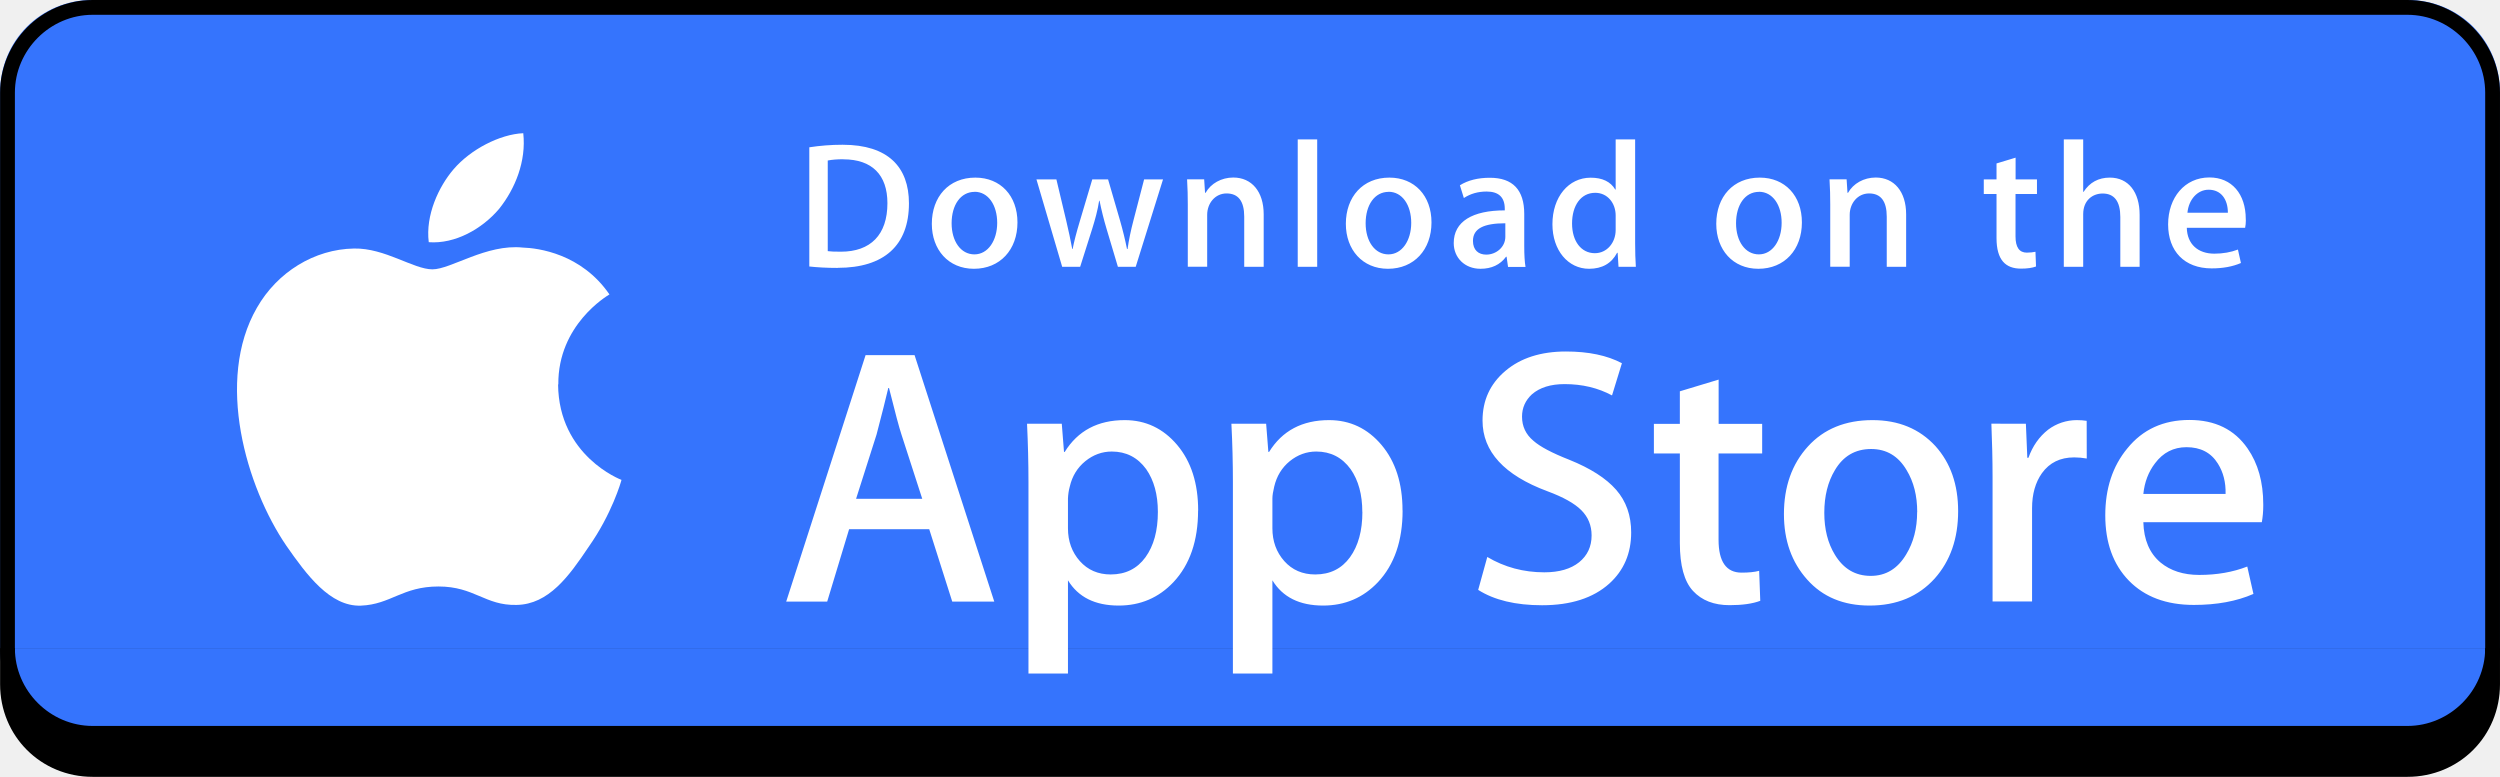
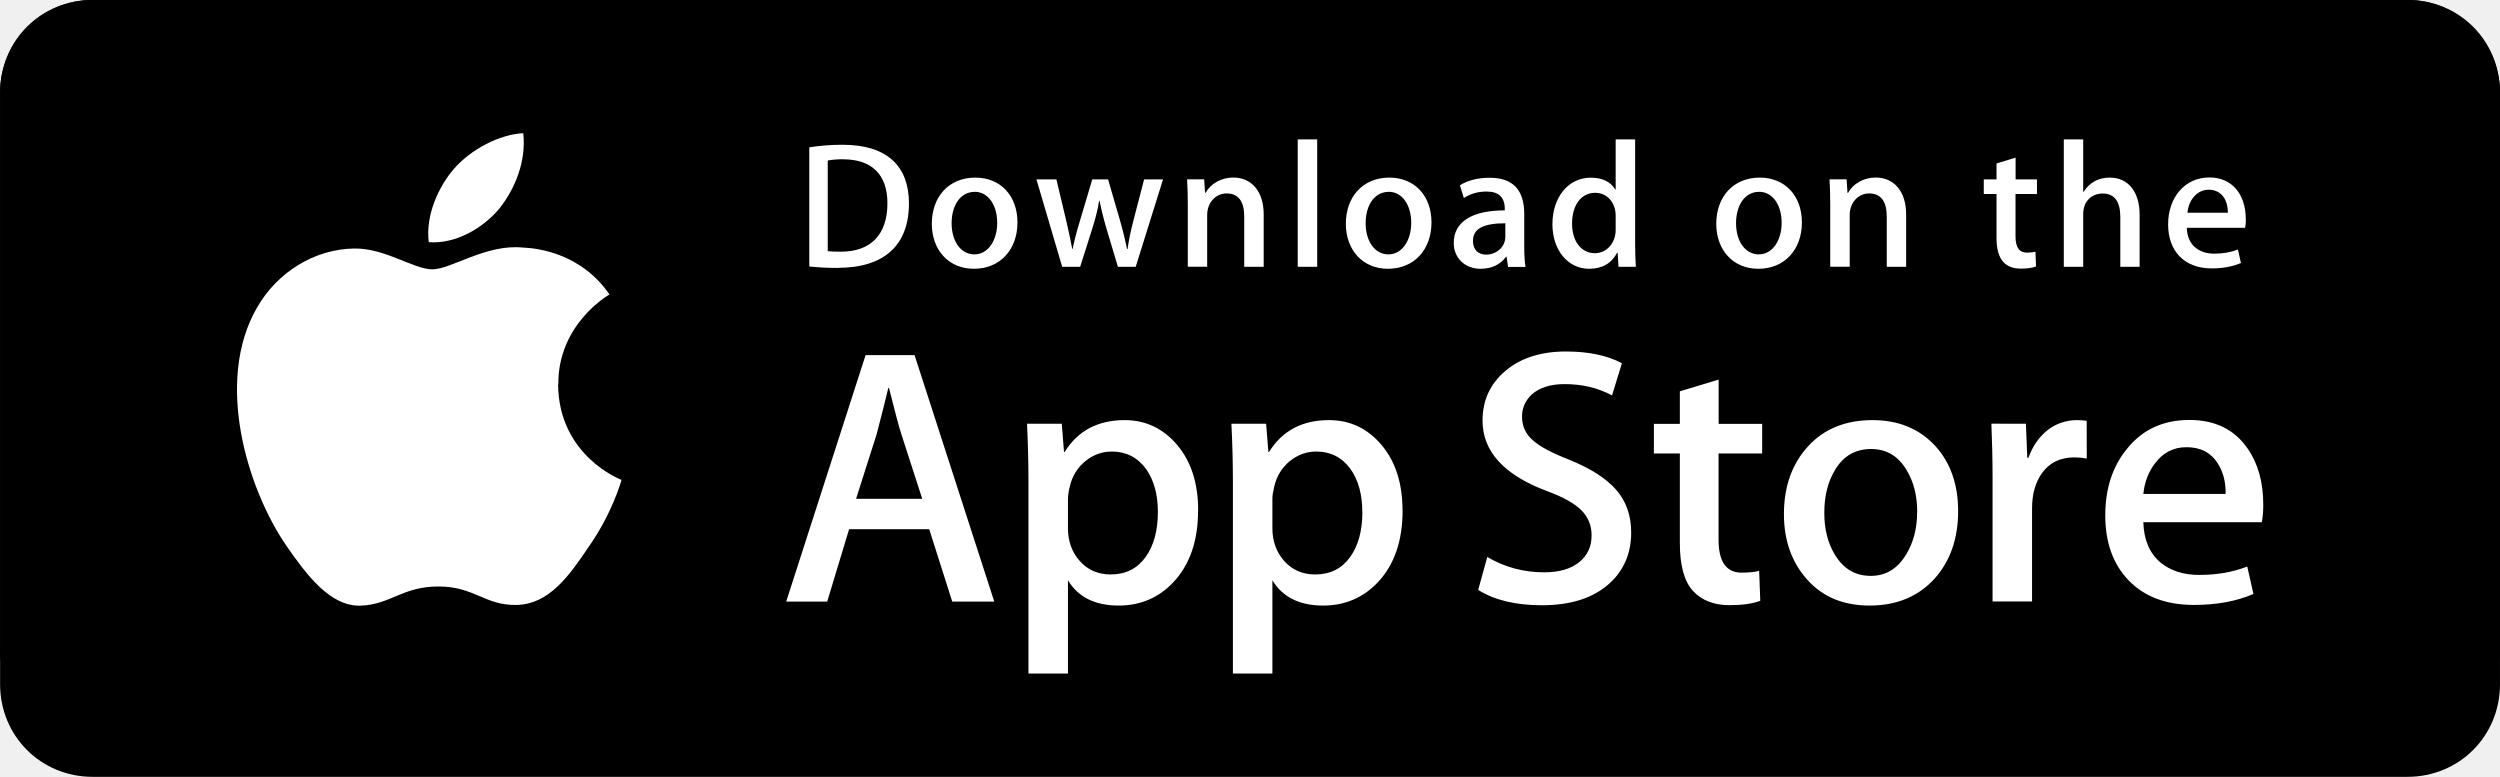
<svg xmlns="http://www.w3.org/2000/svg" xml:space="preserve" width="62.085mm" height="19.292mm" version="1.1" style="shape-rendering:geometricPrecision; text-rendering:geometricPrecision; image-rendering:optimizeQuality; fill-rule:evenodd; clip-rule:evenodd" viewBox="0 0 315.84 98.15">
  <defs>
    <style type="text/css">
   
    .fil1 {fill:black;fill-rule:nonzero}
-     .fil0 {fill:#3574FD;fill-rule:nonzero}
+     .fil0 {fill:#000000;fill-rule:nonzero}
    .fil3 {fill:white;fill-rule:nonzero}
    .fil2 {fill:white;fill-rule:nonzero}
   
  </style>
  </defs>
  <g id="Layer_x0020_1">
    <g id="_3068569513664">
      <g>
        <path class="fil0" d="M304.15 93.58l-292.45 0c-6.55,0 -11.7,-5.15 -11.7,-11.7l0 -70.19c0,-6.55 5.15,-11.7 11.7,-11.7l292.45 0c6.55,0 11.7,5.15 11.7,11.7l0 70.19c0,6.55 -5.15,11.7 -11.7,11.7z" />
        <g>
          <path class="fil1" d="M304.15 1.87c5.38,0 9.83,4.45 9.83,9.83l0 70.19c0,5.38 -4.45,9.83 -9.83,9.83l-292.45 0c-5.38,0 -9.83,-4.44 -9.83,-9.83l0 -70.19c0,-5.38 4.45,-9.83 9.83,-9.83l292.45 0 0 0zm0 -1.87l-292.45 0c-6.55,0 -11.7,5.38 -11.7,11.7l0 70.19c0,6.55 5.15,11.7 11.7,11.7l292.45 0c6.55,0 11.7,-5.15 11.7,-11.7l0 -70.19c0,-6.32 -5.15,-11.7 -11.7,-11.7z" />
        </g>
        <g>
          <path class="fil1" d="M313.97 81.89l0 4.56c-2.17,4.48 -5.34,6.24 -10.72,6.24l-290.36 -0.29c-5.38,0 -9,-1.73 -11.02,-5.94l0 -4.56 312.1 0zm-313.97 0l0 4.56c0,6.55 5.15,11.7 11.7,11.7l292.45 0c6.55,0 11.7,-5.15 11.7,-11.7l0 -4.56 -1.87 0 -312.1 0 -1.87 0z" />
        </g>
      </g>
      <g>
        <path class="fil2" d="M105.83 33.85c-1.39,0 -2.59,-0.07 -3.59,-0.18l0 -15.06c1.37,-0.21 2.76,-0.32 4.15,-0.32 0.02,0 0.05,0 0.08,0 5.72,0 8.36,2.82 8.36,7.4 0,5.29 -3.11,8.15 -9,8.15l0 0zm0.72 -13.73c-0.77,0 -1.43,0.05 -1.98,0.16l0 11.45c0.3,0.05 0.86,0.07 1.66,0.07 3.75,0 5.88,-2.13 5.88,-6.13 0,-3.56 -1.93,-5.54 -5.57,-5.54l0 -0zm16.49 13.84c-3.23,0 -5.32,-2.41 -5.32,-5.68 0,-3.41 2.13,-5.84 5.5,-5.84 3.18,0 5.32,2.29 5.32,5.66 0,3.45 -2.2,5.86 -5.5,5.86zm0.09 -9.72c-1.77,0 -2.91,1.66 -2.91,3.97 0,2.27 1.16,3.93 2.88,3.93 1.73,0 2.88,-1.77 2.88,-3.98 0,-2.25 -1.13,-3.93 -2.86,-3.93l0 0zm23.8 -1.57l-3.45 11.04 -2.25 0 -1.43 -4.79c-0.35,-1.17 -0.65,-2.37 -0.89,-3.56l-0.05 -0c-0.18,1.2 -0.52,2.41 -0.88,3.56l-1.52 4.79 -2.27 0 -3.25 -11.04 2.52 0 1.25 5.25c0.3,1.25 0.54,2.43 0.75,3.54l0.05 0c0.18,-0.93 0.48,-2.09 0.91,-3.52l1.57 -5.27 2 0 1.5 5.16c0.36,1.25 0.66,2.48 0.89,3.63l0.07 0c0.16,-1.13 0.41,-2.34 0.75,-3.63l1.34 -5.16 2.41 -0 0 0zm12.71 11.04l-2.45 0 0 -6.34c0,-1.95 -0.75,-2.93 -2.23,-2.93 -1.45,0 -2.45,1.25 -2.45,2.7l0 6.56 -2.45 0 0 -7.88c0,-0.98 -0.02,-2.02 -0.09,-3.16l2.16 0 0.11 1.7 0.07 0c0.66,-1.18 2,-1.93 3.5,-1.93 2.32,0 3.84,1.77 3.84,4.65l-0 6.61 0 0zm6.77 0l-2.46 0 0 -16.1 2.46 0 0 16.1zm8.94 0.25c-3.22,0 -5.32,-2.41 -5.32,-5.68 0,-3.41 2.14,-5.84 5.5,-5.84 3.18,0 5.32,2.29 5.32,5.66 0,3.45 -2.2,5.86 -5.5,5.86zm0.09 -9.72c-1.77,0 -2.91,1.66 -2.91,3.97 0,2.27 1.16,3.93 2.88,3.93 1.73,0 2.88,-1.77 2.88,-3.98 0,-2.25 -1.13,-3.93 -2.86,-3.93l0 0zm15.08 9.47l-0.18 -1.27 -0.07 0c-0.75,1.02 -1.84,1.52 -3.23,1.52 -1.98,0 -3.38,-1.39 -3.38,-3.25 0,-2.72 2.36,-4.13 6.45,-4.13l0 -0.2c0,-1.45 -0.77,-2.18 -2.29,-2.18 -1.09,0 -2.04,0.27 -2.88,0.82l-0.5 -1.61c1.02,-0.64 2.29,-0.95 3.79,-0.95 2.88,0 4.34,1.52 4.34,4.57l0 4.06c0,1.11 0.05,1.98 0.16,2.64l-2.21 -0 0 0zm-0.34 -5.5c-2.72,0 -4.09,0.66 -4.09,2.23 0,1.16 0.7,1.73 1.68,1.73 1.25,0 2.41,-0.95 2.41,-2.25l0 -1.7zm14.3 5.5l-0.11 -1.77 -0.07 0c-0.7,1.34 -1.89,2.02 -3.54,2.02 -2.66,0 -4.63,-2.34 -4.63,-5.63 0,-3.45 2.04,-5.88 4.83,-5.88 1.48,0 2.52,0.5 3.11,1.5l0.05 0 0 -6.34 2.46 0 0 13.13c0,1.07 0.03,2.07 0.09,2.97l-2.18 0zm-0.36 -6.49c0,-1.54 -1.02,-2.86 -2.58,-2.86 -1.82,0 -2.93,1.61 -2.93,3.88 0,2.23 1.15,3.75 2.88,3.75 1.54,0 2.63,-1.34 2.63,-2.93l0 -1.84 0 0zm18.02 6.74c-3.22,0 -5.31,-2.41 -5.31,-5.68 0,-3.41 2.14,-5.84 5.5,-5.84 3.18,0 5.32,2.29 5.32,5.66 0,3.45 -2.2,5.86 -5.5,5.86zm0.09 -9.72c-1.77,0 -2.9,1.66 -2.9,3.97 0,2.27 1.16,3.93 2.88,3.93 1.73,0 2.88,-1.77 2.88,-3.98 0.01,-2.25 -1.13,-3.93 -2.86,-3.93l0 0zm18.6 9.47l-2.46 0 0 -6.34c0,-1.95 -0.75,-2.93 -2.23,-2.93 -1.45,0 -2.45,1.25 -2.45,2.7l0 6.56 -2.46 0 0 -7.88c0,-0.98 -0.02,-2.02 -0.09,-3.16l2.16 0 0.11 1.7 0.07 0c0.66,-1.18 2,-1.93 3.5,-1.93 2.32,0 3.84,1.77 3.84,4.65l0 6.61 0 0zm16.51 -9.2l-2.7 0 0 5.36c0,1.36 0.47,2.05 1.43,2.05 0.43,0 0.8,-0.05 1.09,-0.11l0.07 1.86c-0.48,0.18 -1.11,0.27 -1.9,0.27 -1.93,0 -3.09,-1.07 -3.09,-3.86l-0 -5.57 -1.61 0 0 -1.84 1.61 0 0 -2.02 2.41 -0.73 0 2.75 2.7 0 0 1.84zm12.99 9.2l-2.45 0 0 -6.29c0,-1.97 -0.75,-2.97 -2.23,-2.97 -1.27,0 -2.46,0.86 -2.46,2.61l0 6.65 -2.45 0 0 -16.1 2.45 0 0 6.63 0.05 0c0.77,-1.2 1.89,-1.8 3.32,-1.8 2.34,0 3.76,1.82 3.76,4.7l0 6.56zm13.31 -4.93l-7.36 0c0.05,2.09 1.43,3.27 3.48,3.27 1.09,0 2.09,-0.18 2.98,-0.52l0.38 1.7c-1.04,0.45 -2.27,0.68 -3.7,0.68 -3.45,0 -5.5,-2.18 -5.5,-5.56 0,-3.38 2.09,-5.93 5.22,-5.93 2.82,0 4.59,2.09 4.59,5.25 0,0.07 0.01,0.13 0.01,0.2 0,0.31 -0.03,0.61 -0.09,0.91l-0 -0zm-2.17 -1.9c0,-1.7 -0.86,-2.91 -2.43,-2.91 -1.41,0 -2.52,1.23 -2.68,2.91l5.11 0z" />
      </g>
      <path class="fil3" d="M70.53 48.58c-0.07,-7.54 6.18,-11.21 6.46,-11.38 -3.54,-5.16 -9.02,-5.86 -10.95,-5.92 -4.6,-0.48 -9.07,2.75 -11.42,2.75 -2.39,0 -6,-2.71 -9.9,-2.63 -5.01,0.08 -9.7,2.98 -12.27,7.48 -5.3,9.18 -1.35,22.67 3.73,30.09 2.54,3.64 5.51,7.69 9.4,7.55 3.8,-0.15 5.22,-2.42 9.81,-2.42 4.55,0 5.88,2.42 9.85,2.33 4.08,-0.06 6.65,-3.65 9.11,-7.32 2.94,-4.16 4.12,-8.27 4.16,-8.48 -0.09,-0.03 -7.93,-3.02 -8.01,-12.06l0 0zm-7.49 -22.18c2.05,-2.56 3.45,-6.04 3.06,-9.57 -2.96,0.13 -6.66,2.05 -8.8,4.55 -1.89,2.2 -3.57,5.82 -3.14,9.22 3.33,0.25 6.74,-1.68 8.88,-4.2z" />
      <g>
        <path class="fil2" d="M125.62 76.01l-5.32 0 -2.91 -9.15 -10.12 0 -2.77 9.15 -5.18 0 10.03 -31.14 6.19 0 10.07 31.14zm-9.11 -12.99l-2.63 -8.13c-0.28,-0.83 -0.8,-2.79 -1.57,-5.87l-0.09 0c-0.31,1.32 -0.8,3.28 -1.48,5.87l-2.59 8.13 8.37 0zm34.85 1.48c0,3.82 -1.04,6.84 -3.11,9.05 -1.86,1.97 -4.17,2.96 -6.92,2.96 -2.98,0 -5.11,-1.06 -6.41,-3.19l0 11.78 -4.99 0 0 -24.18c0,-2.4 -0.06,-4.86 -0.18,-7.38l4.39 0 0.28 3.56 0.09 0c1.66,-2.68 4.19,-4.02 7.58,-4.02 2.65,0 4.86,1.05 6.63,3.14 1.77,2.1 2.65,4.86 2.65,8.28l0 0zm-5.08 0.18c0,-2.19 -0.49,-3.99 -1.48,-5.41 -1.08,-1.48 -2.53,-2.22 -4.34,-2.22 -1.23,0 -2.35,0.41 -3.35,1.22 -1,0.82 -1.66,1.89 -1.96,3.21 -0.14,0.49 -0.21,1.01 -0.23,1.52l0 3.75c0,1.63 0.5,3.01 1.5,4.14 1,1.12 2.3,1.69 3.9,1.69 1.88,0 3.34,-0.73 4.39,-2.17 1.05,-1.45 1.57,-3.36 1.57,-5.73l-0 0zm30.92 -0.18c0,3.82 -1.04,6.84 -3.11,9.05 -1.86,1.97 -4.17,2.96 -6.93,2.96 -2.98,0 -5.11,-1.06 -6.41,-3.19l0 11.78 -4.99 0 0 -24.18c0,-2.4 -0.06,-4.86 -0.19,-7.38l4.39 0 0.28 3.56 0.09 0c1.66,-2.68 4.19,-4.02 7.58,-4.02 2.65,0 4.86,1.05 6.63,3.14 1.77,2.1 2.65,4.86 2.65,8.28l0 0zm-5.09 0.18c0,-2.19 -0.49,-3.99 -1.48,-5.41 -1.08,-1.48 -2.52,-2.22 -4.34,-2.22 -1.23,0 -2.35,0.41 -3.35,1.22 -1,0.82 -1.65,1.89 -1.96,3.21 -0.15,0.62 -0.23,1.12 -0.23,1.52l0 3.75c0,1.63 0.5,3.01 1.5,4.14 1,1.12 2.3,1.69 3.91,1.69 1.88,0 3.34,-0.73 4.39,-2.17 1.05,-1.45 1.57,-3.36 1.57,-5.73l0 0zm33.97 2.59c0,2.65 -0.93,4.81 -2.77,6.47 -2.03,1.82 -4.86,2.73 -8.49,2.73 -3.35,0 -6.04,-0.65 -8.07,-1.94l1.15 -4.16c2.19,1.3 4.59,1.94 7.21,1.94 1.88,0 3.34,-0.43 4.39,-1.27 1.05,-0.85 1.58,-1.98 1.58,-3.39 0,-1.27 -0.44,-2.33 -1.3,-3.19 -0.86,-0.86 -2.29,-1.66 -4.3,-2.4 -5.45,-2.03 -8.18,-5.01 -8.18,-8.92 0,-2.56 0.96,-4.65 2.89,-6.28 1.92,-1.63 4.48,-2.45 7.65,-2.45 2.84,0 5.2,0.49 7.07,1.48l-1.25 4.07c-1.76,-0.95 -3.76,-1.43 -5.99,-1.43 -1.76,0 -3.14,0.43 -4.13,1.29 -0.83,0.77 -1.25,1.71 -1.25,2.82 0,1.23 0.48,2.25 1.44,3.05 0.83,0.74 2.34,1.54 4.53,2.4 2.68,1.08 4.65,2.34 5.92,3.79 1.27,1.45 1.9,3.25 1.9,5.4l0 0zm16.54 -9.98l-5.5 0 0 10.9c0,2.77 0.97,4.16 2.91,4.16 0.89,0 1.63,-0.07 2.22,-0.23l0.14 3.79c-0.98,0.37 -2.28,0.55 -3.88,0.55 -1.97,0 -3.51,-0.6 -4.62,-1.8 -1.11,-1.2 -1.66,-3.22 -1.66,-6.05l0 -11.32 -3.28 0 0 -3.74 3.28 0 0 -4.11 4.9 -1.48 0 5.59 5.5 0 0 3.75zm24.77 7.3c0,3.45 -0.99,6.29 -2.96,8.5 -2.06,2.28 -4.81,3.42 -8.23,3.42 -3.3,0 -5.93,-1.09 -7.88,-3.28 -1.96,-2.19 -2.94,-4.94 -2.94,-8.27 0,-3.48 1.01,-6.33 3.03,-8.55 2.02,-2.22 4.74,-3.33 8.16,-3.33 3.3,0 5.94,1.1 7.95,3.28 1.91,2.12 2.87,4.86 2.87,8.22l0 0zm-5.17 0.11c0,-2.06 -0.44,-3.82 -1.34,-5.3 -1.05,-1.78 -2.54,-2.67 -4.48,-2.67 -2,0 -3.53,0.89 -4.58,2.67 -0.89,1.48 -1.34,3.27 -1.34,5.39 0,2.06 0.44,3.83 1.34,5.3 1.08,1.78 2.58,2.67 4.53,2.67 1.91,0 3.4,-0.91 4.48,-2.72 0.92,-1.51 1.38,-3.29 1.38,-5.35l0 0zm21.4 -6.77c-0.51,-0.09 -1.03,-0.14 -1.54,-0.14 -0.01,0 -0.02,0 -0.03,0 -1.76,0 -3.11,0.66 -4.07,1.99 -0.83,1.17 -1.25,2.65 -1.25,4.43l0 11.78 -4.99 0 0 -15.38c0,-0.11 0,-0.2 0,-0.3 0,-2.25 -0.06,-4.55 -0.15,-6.78l4.36 0.01 0.18 4.3 0.14 0c0.53,-1.48 1.36,-2.67 2.5,-3.56 1.04,-0.78 2.31,-1.2 3.61,-1.2 0.46,0 0.88,0.03 1.25,0.09l0.01 4.76 -0 0zm22.32 5.78c0,0.06 0,0.13 0,0.2 0,0.69 -0.06,1.39 -0.18,2.07l-14.97 -0c0.06,2.22 0.78,3.92 2.17,5.09 1.26,1.04 2.89,1.57 4.9,1.57 2.22,0 4.24,-0.35 6.06,-1.06l0.78 3.46c-2.13,0.93 -4.63,1.39 -7.53,1.39 -3.48,0 -6.22,-1.03 -8.21,-3.07 -1.99,-2.05 -2.98,-4.8 -2.98,-8.25 0,-3.38 0.92,-6.2 2.78,-8.45 1.94,-2.4 4.56,-3.6 7.85,-3.6 3.24,0 5.69,1.2 7.35,3.6 1.32,1.9 1.98,4.26 1.98,7.06l-0 -0zm-4.76 -1.29c0.04,-1.48 -0.29,-2.76 -0.97,-3.84 -0.86,-1.39 -2.19,-2.08 -3.97,-2.08 -1.63,0 -2.96,0.68 -3.97,2.03 -0.83,1.08 -1.33,2.38 -1.48,3.88l10.39 0 0 0z" />
      </g>
    </g>
  </g>
</svg>
